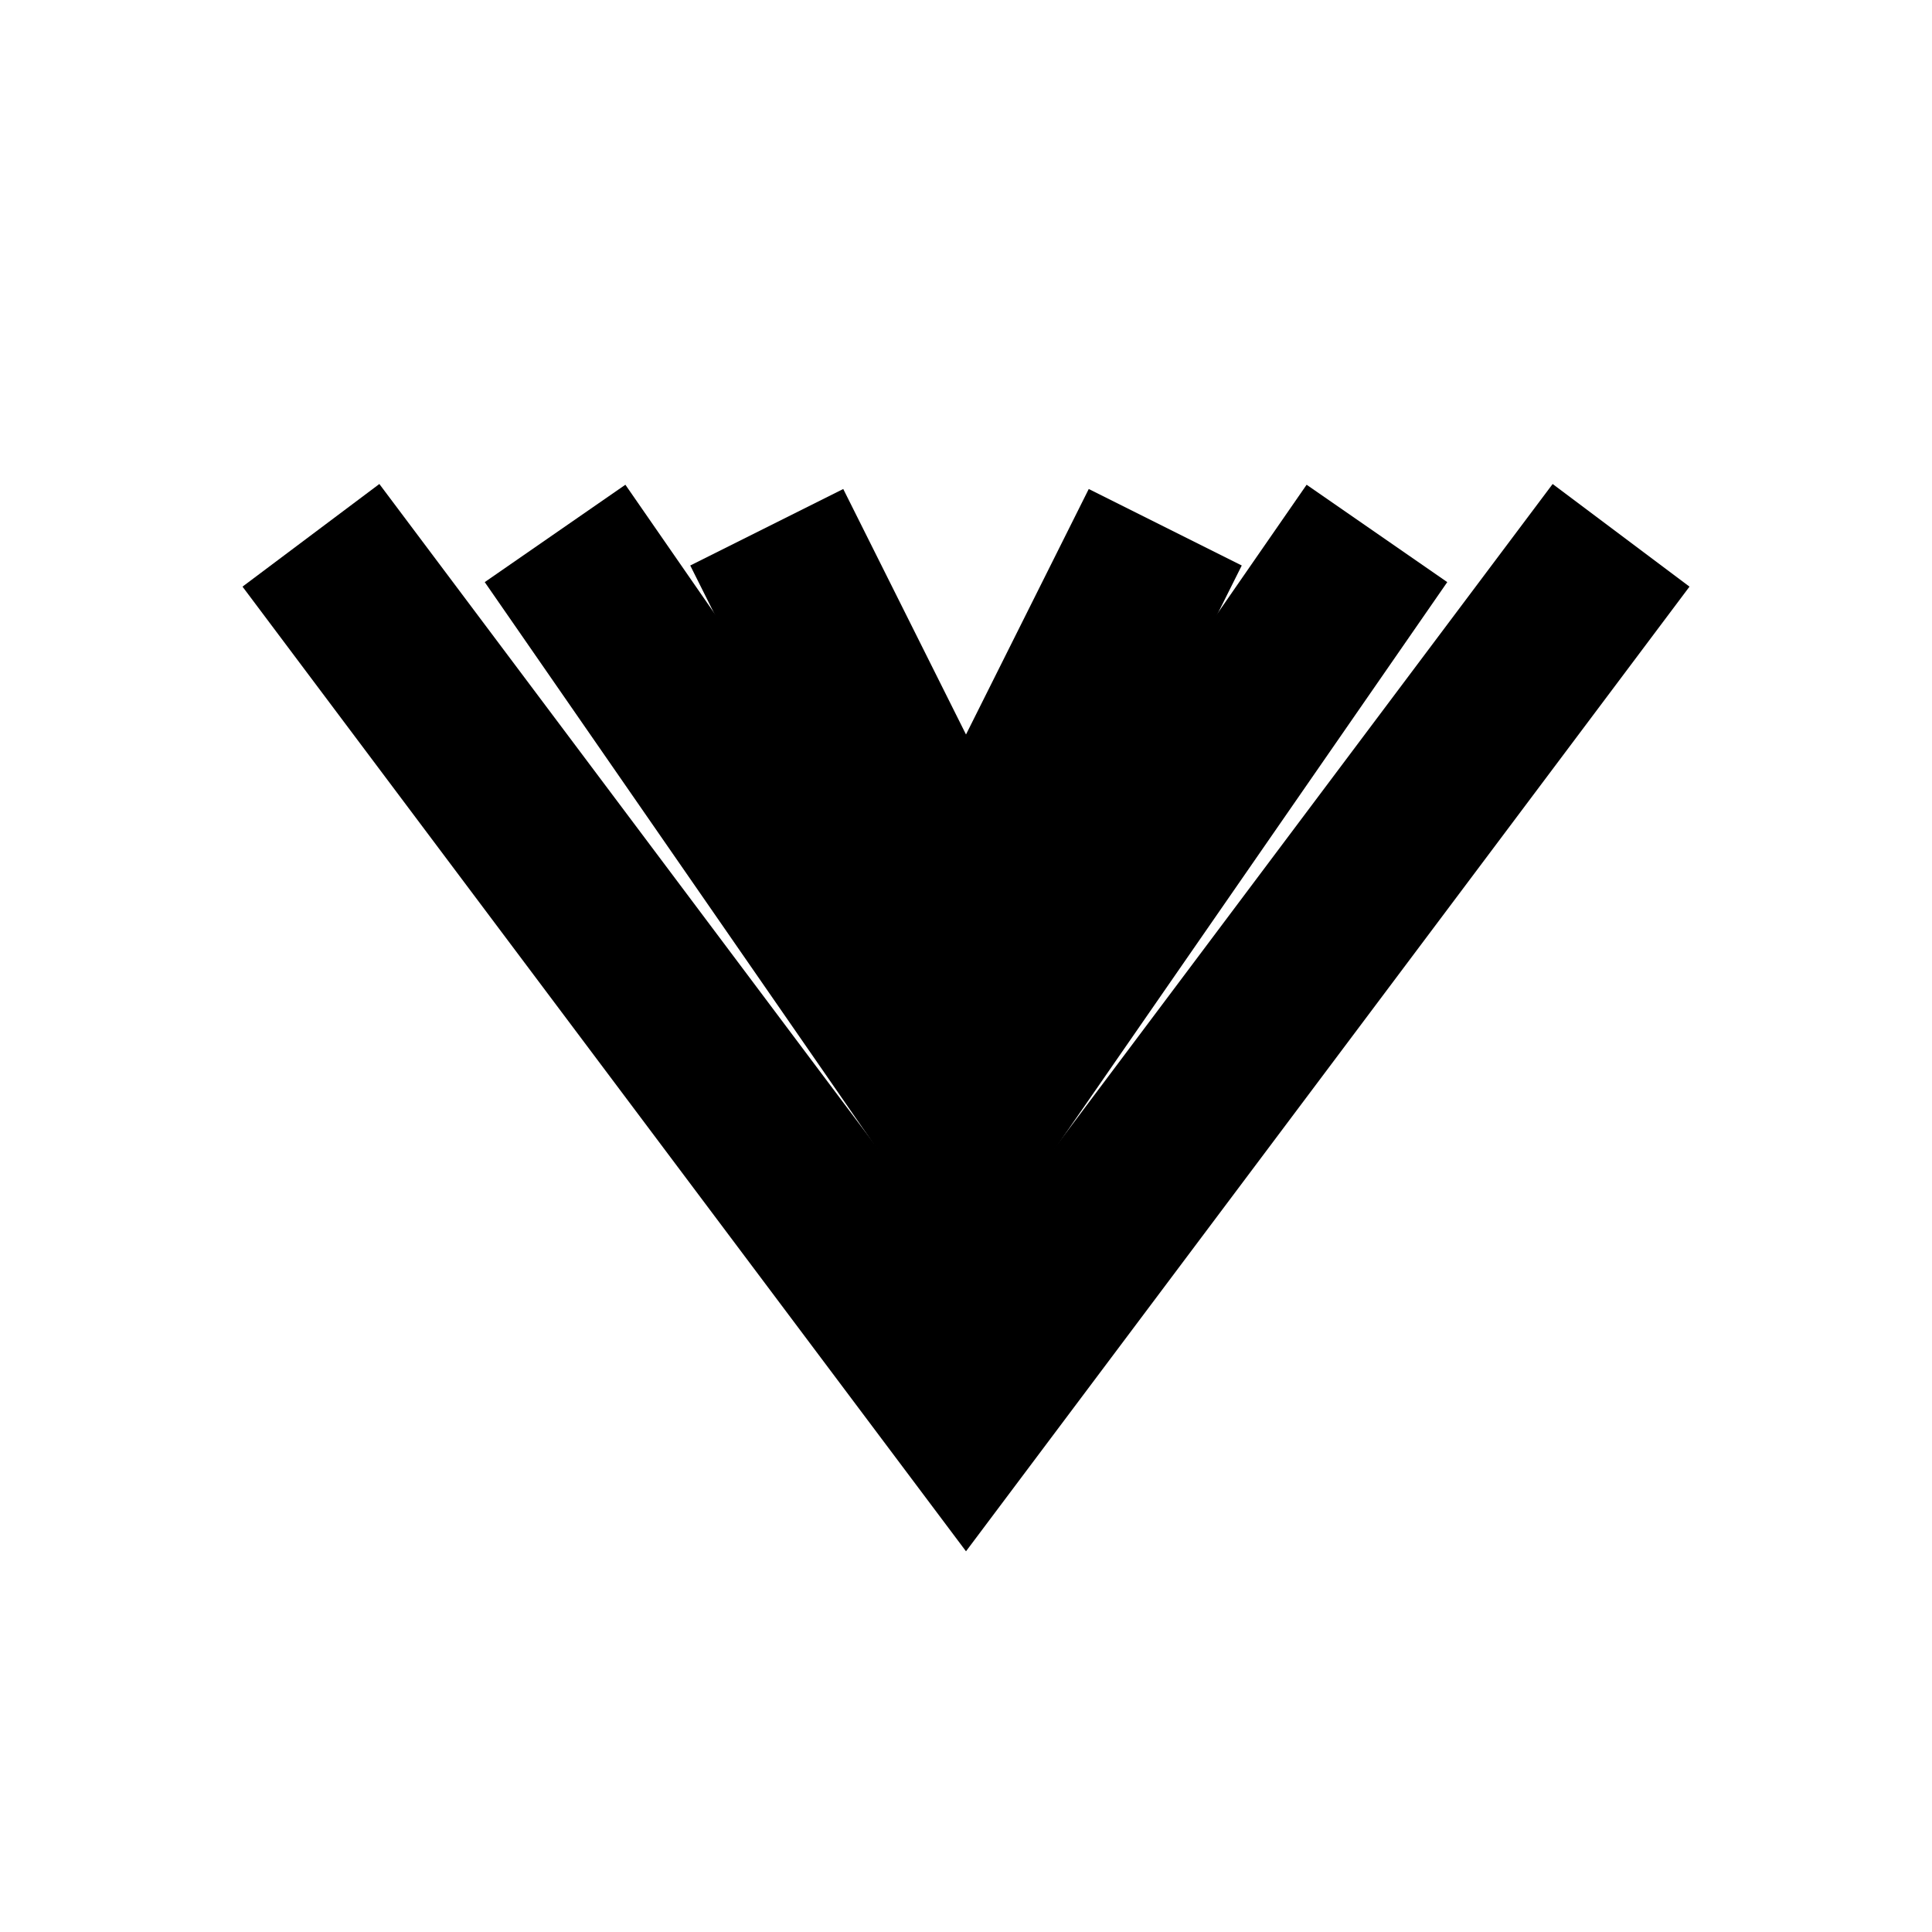
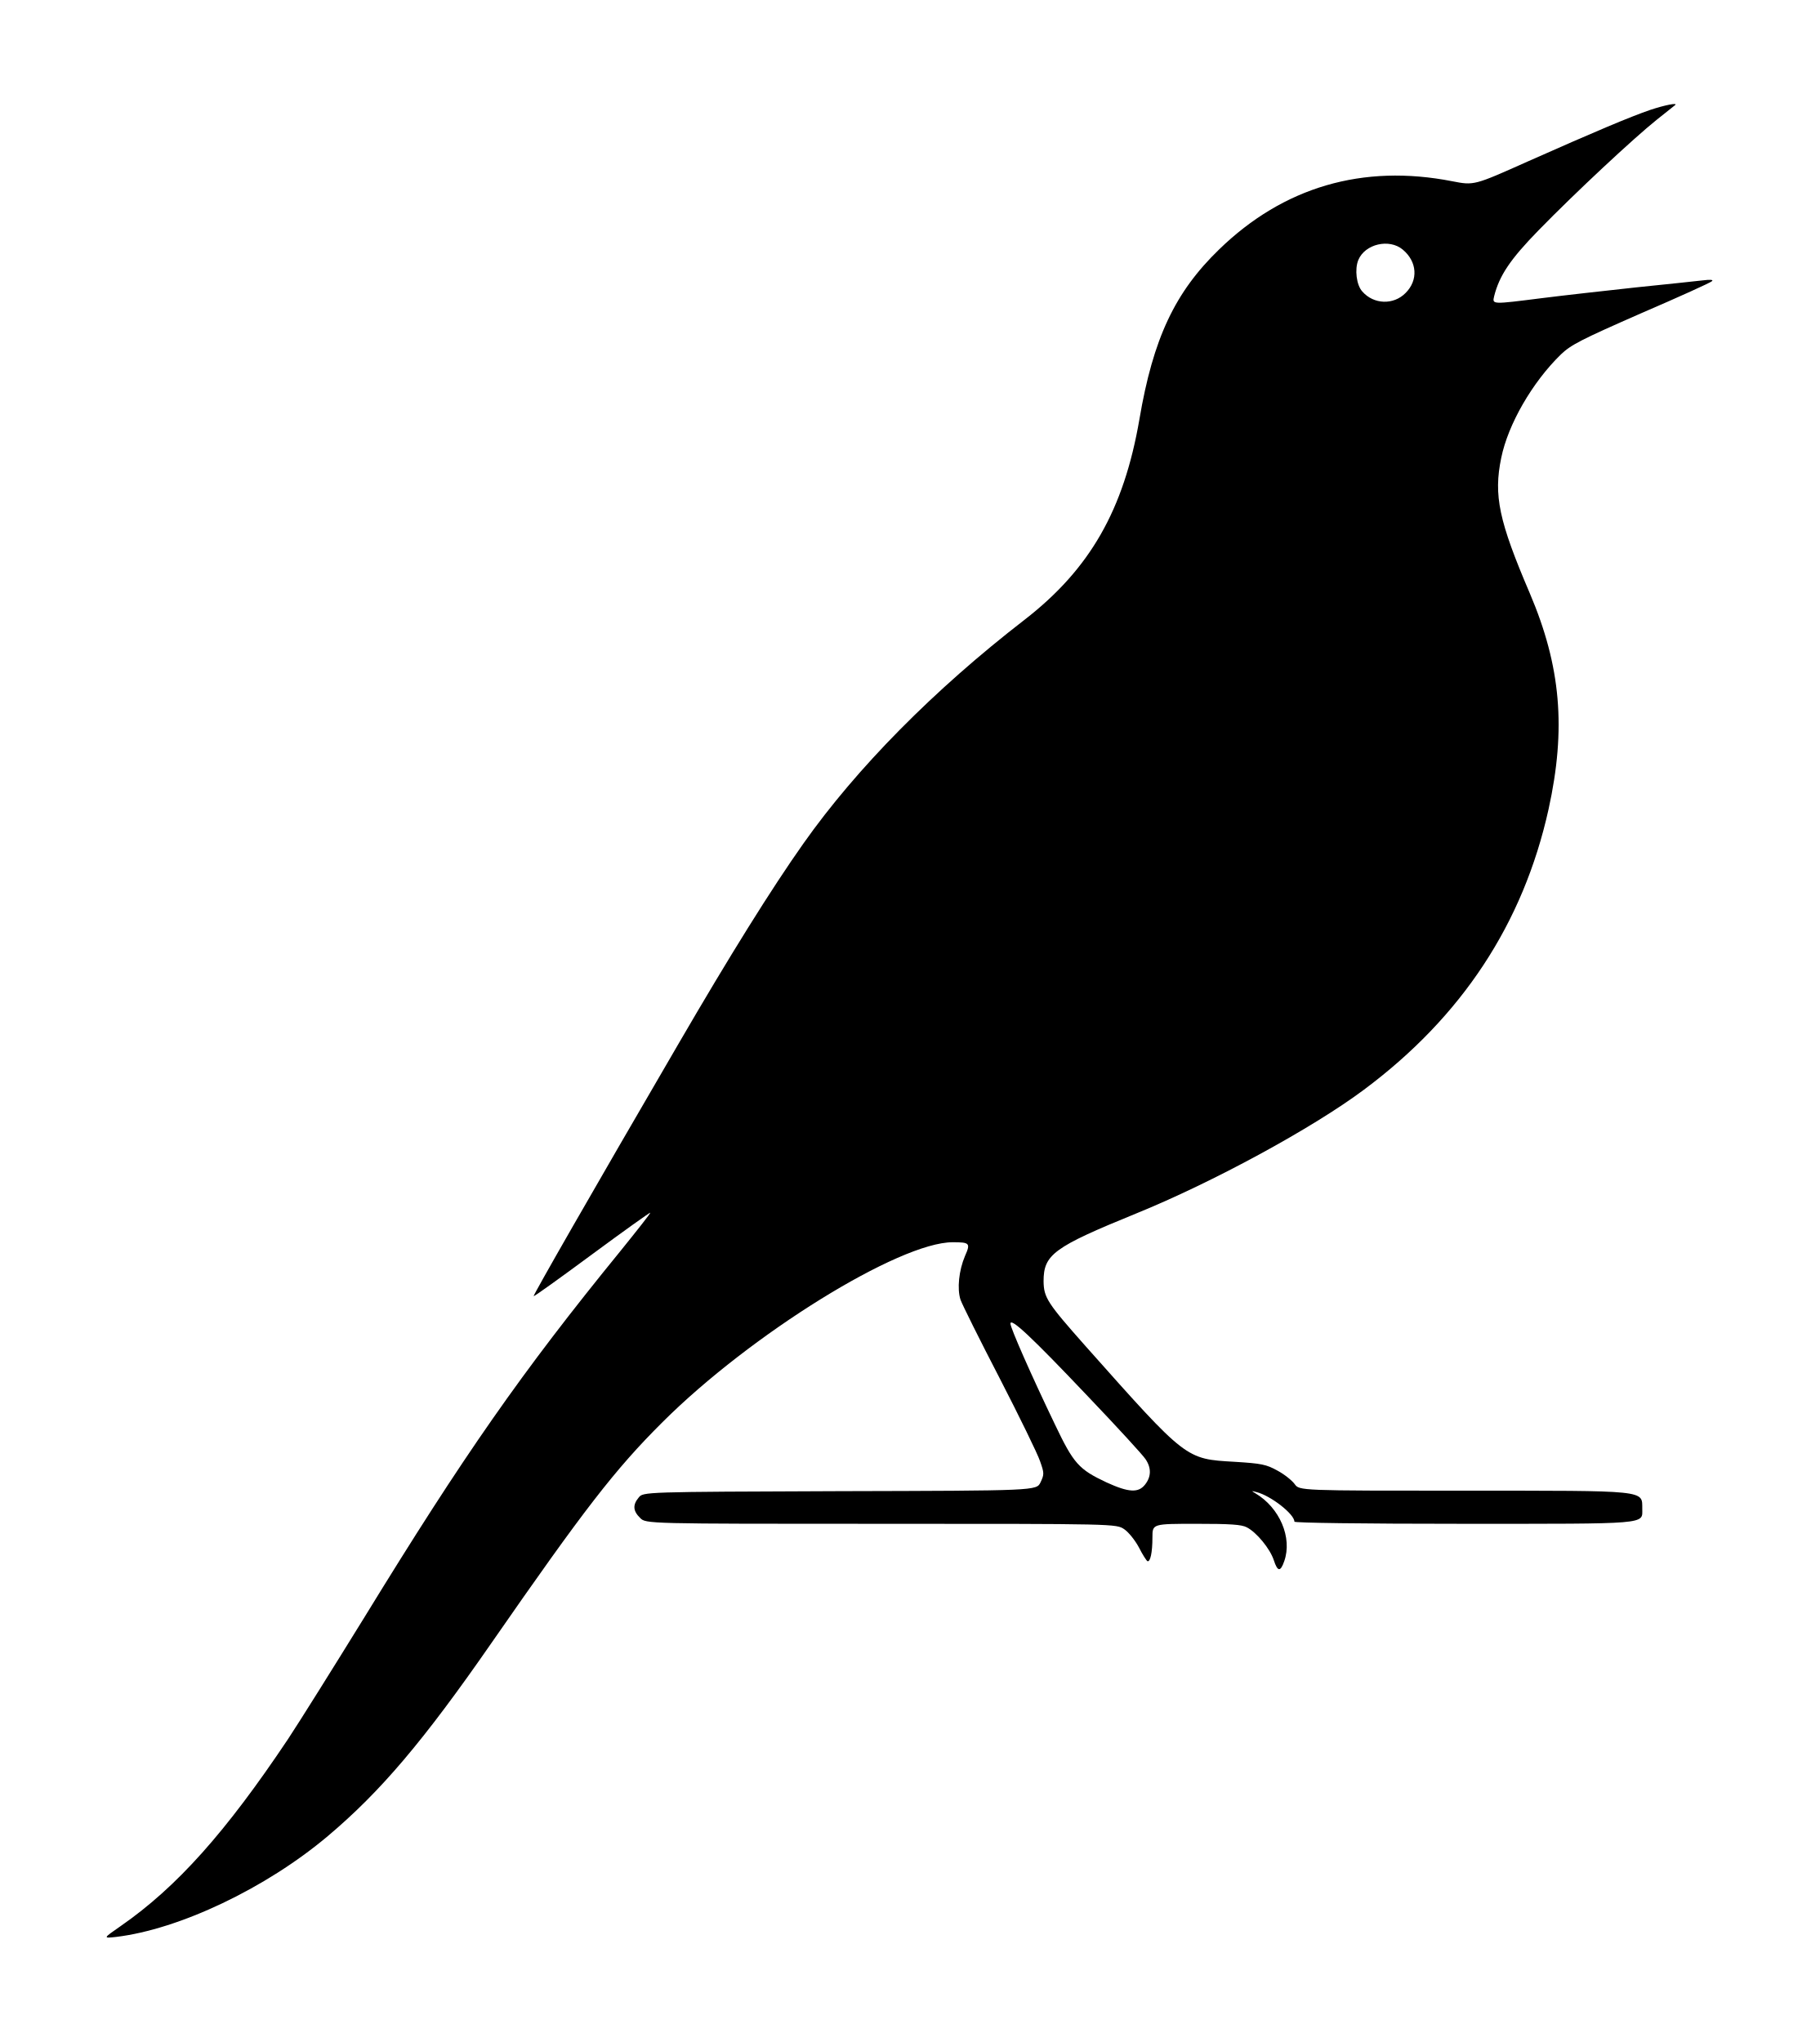
- <svg xmlns="http://www.w3.org/2000/svg" viewBox="0 0 96 96" fill="none" role="img" aria-label="Lectrice">
-   <g stroke="currentColor" stroke-width="8.5" stroke-linecap="square" stroke-linejoin="miter">
-     <path d="M18 30 L48 70 L78 30" />
-     <path d="M30 30 L48 56 L66 30" />
-     <path d="M40 30 L48 46 L56 30" />
+ <svg xmlns="http://www.w3.org/2000/svg" viewBox="0 0 769 863" role="img" aria-label="Lectrice">
+   <g transform="translate(0,863) scale(0.1,-0.1)" fill="#000000" stroke="none">
+     <path d="M6975 8166 c-90 -31 -234 -92 -518 -218 -228 -102 -228 -102 -320 -84 -378 74 -713 -24 -985 -288 -187 -181 -279 -376 -337 -718 -66 -383 -209 -633 -485 -847 -383 -296 -710 -627 -935 -946 -135 -191 -312 -475 -527 -845 -367 -630 -616 -1065 -613 -1068 2 -2 112 77 246 176 134 99 245 178 247 177 2 -2 -55 -74 -126 -162 -419 -514 -662 -863 -1082 -1548 -129 -209 -274 -441 -323 -515 -262 -392 -469 -625 -707 -790 -75 -52 -75 -52 -20 -46 268 32 634 206 895 426 223 188 404 401 693 818 390 562 520 731 722 932 372 371 1000 760 1226 760 72 0 76 -4 52 -58 -26 -61 -34 -139 -19 -185 7 -20 81 -169 165 -331 84 -163 161 -321 171 -351 18 -51 18 -56 2 -90 -17 -35 -17 -35 -848 -37 -831 -3 -831 -3 -850 -27 -26 -31 -24 -57 6 -86 24 -25 24 -25 1018 -25 994 0 994 0 1028 -23 18 -12 46 -47 62 -77 15 -30 32 -56 36 -58 12 -4 21 36 21 101 0 57 0 57 185 57 144 0 192 -3 214 -15 41 -21 98 -90 114 -139 16 -49 28 -50 44 -4 35 99 -19 226 -122 287 -18 11 -18 11 5 5 60 -15 160 -93 160 -125 0 -5 284 -9 713 -9 790 0 757 -3 757 63 -1 80 29 77 -754 77 -695 0 -695 0 -715 28 -11 15 -43 41 -73 57 -47 26 -67 30 -180 37 -208 12 -202 7 -628 486 -165 186 -179 208 -180 277 0 113 42 144 390 286 325 132 746 361 963 523 415 309 674 703 781 1186 75 341 52 604 -79 912 -131 306 -154 414 -121 573 29 142 131 319 252 437 43 41 84 62 339 174 160 69 295 130 300 136 6 6 -8 7 -40 3 -27 -3 -156 -17 -285 -30 -129 -14 -307 -34 -394 -45 -213 -27 -210 -27 -202 8 22 87 67 155 188 279 157 161 402 389 498 466 41 33 77 61 79 63 12 11 -43 0 -104 -20z m-1047 -591 c61 -51 66 -129 12 -183 -51 -52 -135 -49 -183 6 -25 27 -33 94 -17 133 28 68 131 92 188 44z m-1332 -4845 c125 -131 235 -251 245 -267 25 -37 24 -74 -2 -107 -28 -36 -69 -34 -163 9 -117 55 -139 79 -218 245 -100 208 -188 408 -188 426 0 27 88 -55 326 -306z" />
  </g>
</svg>
